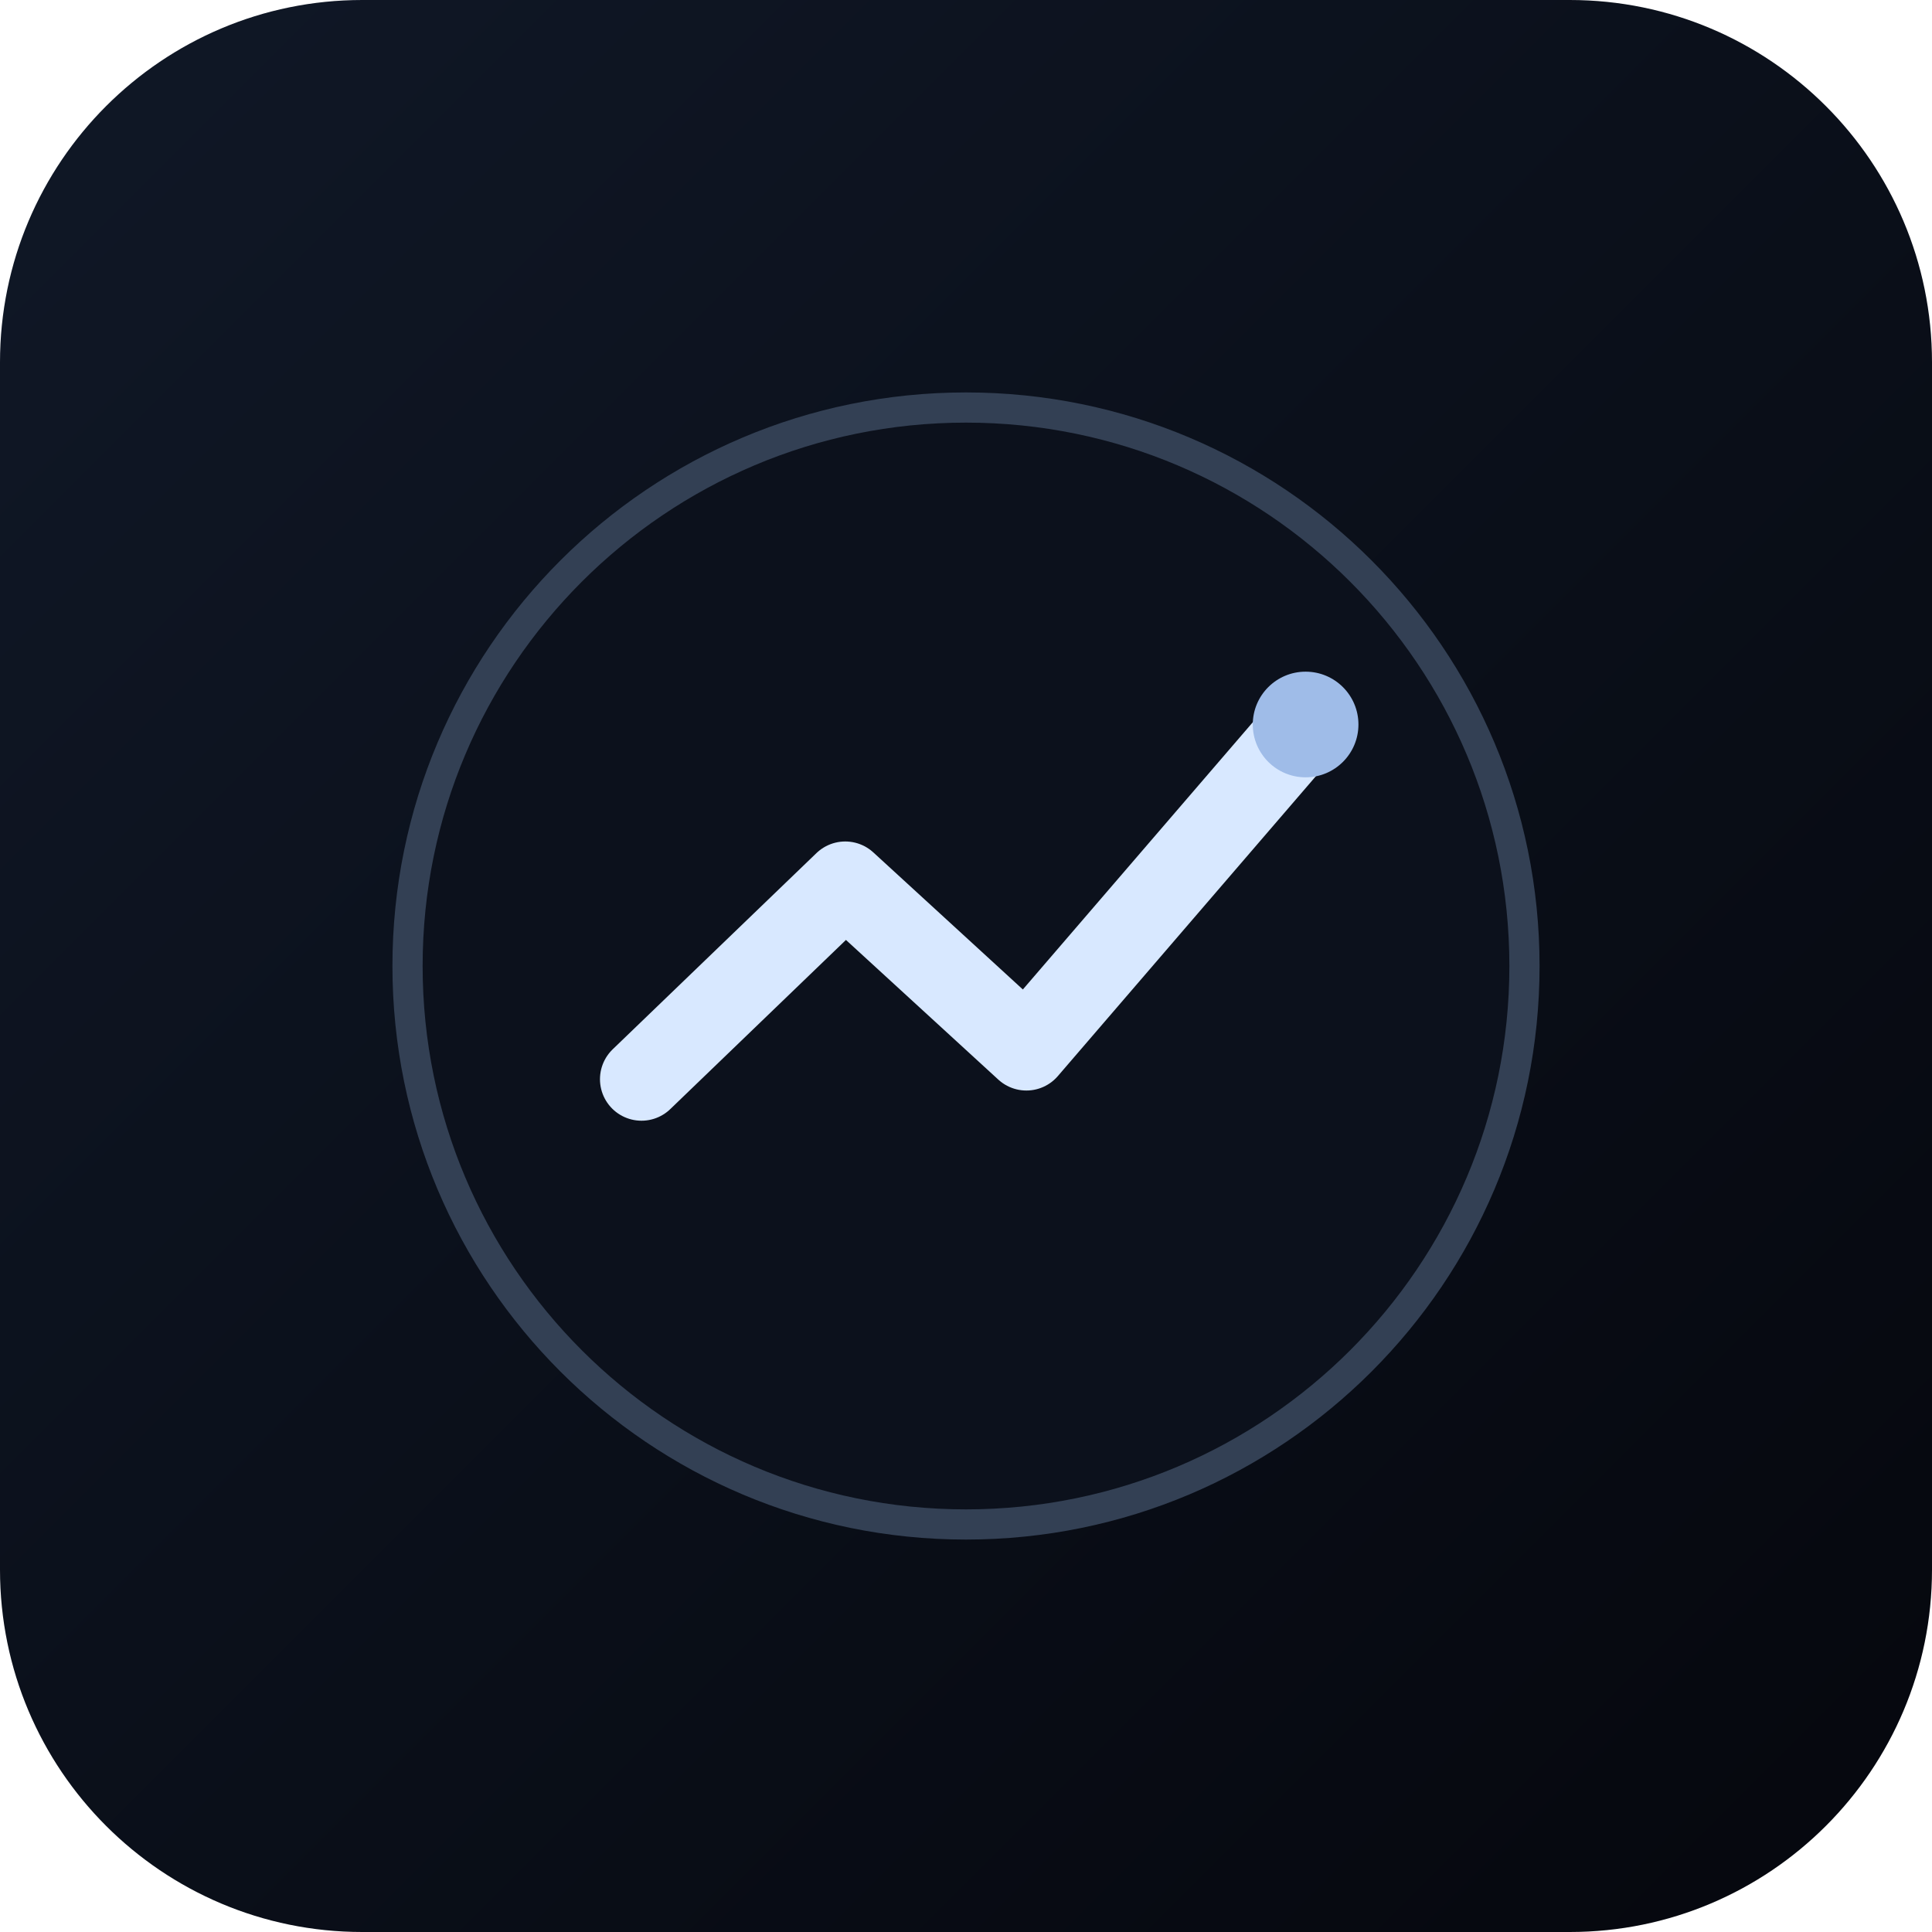
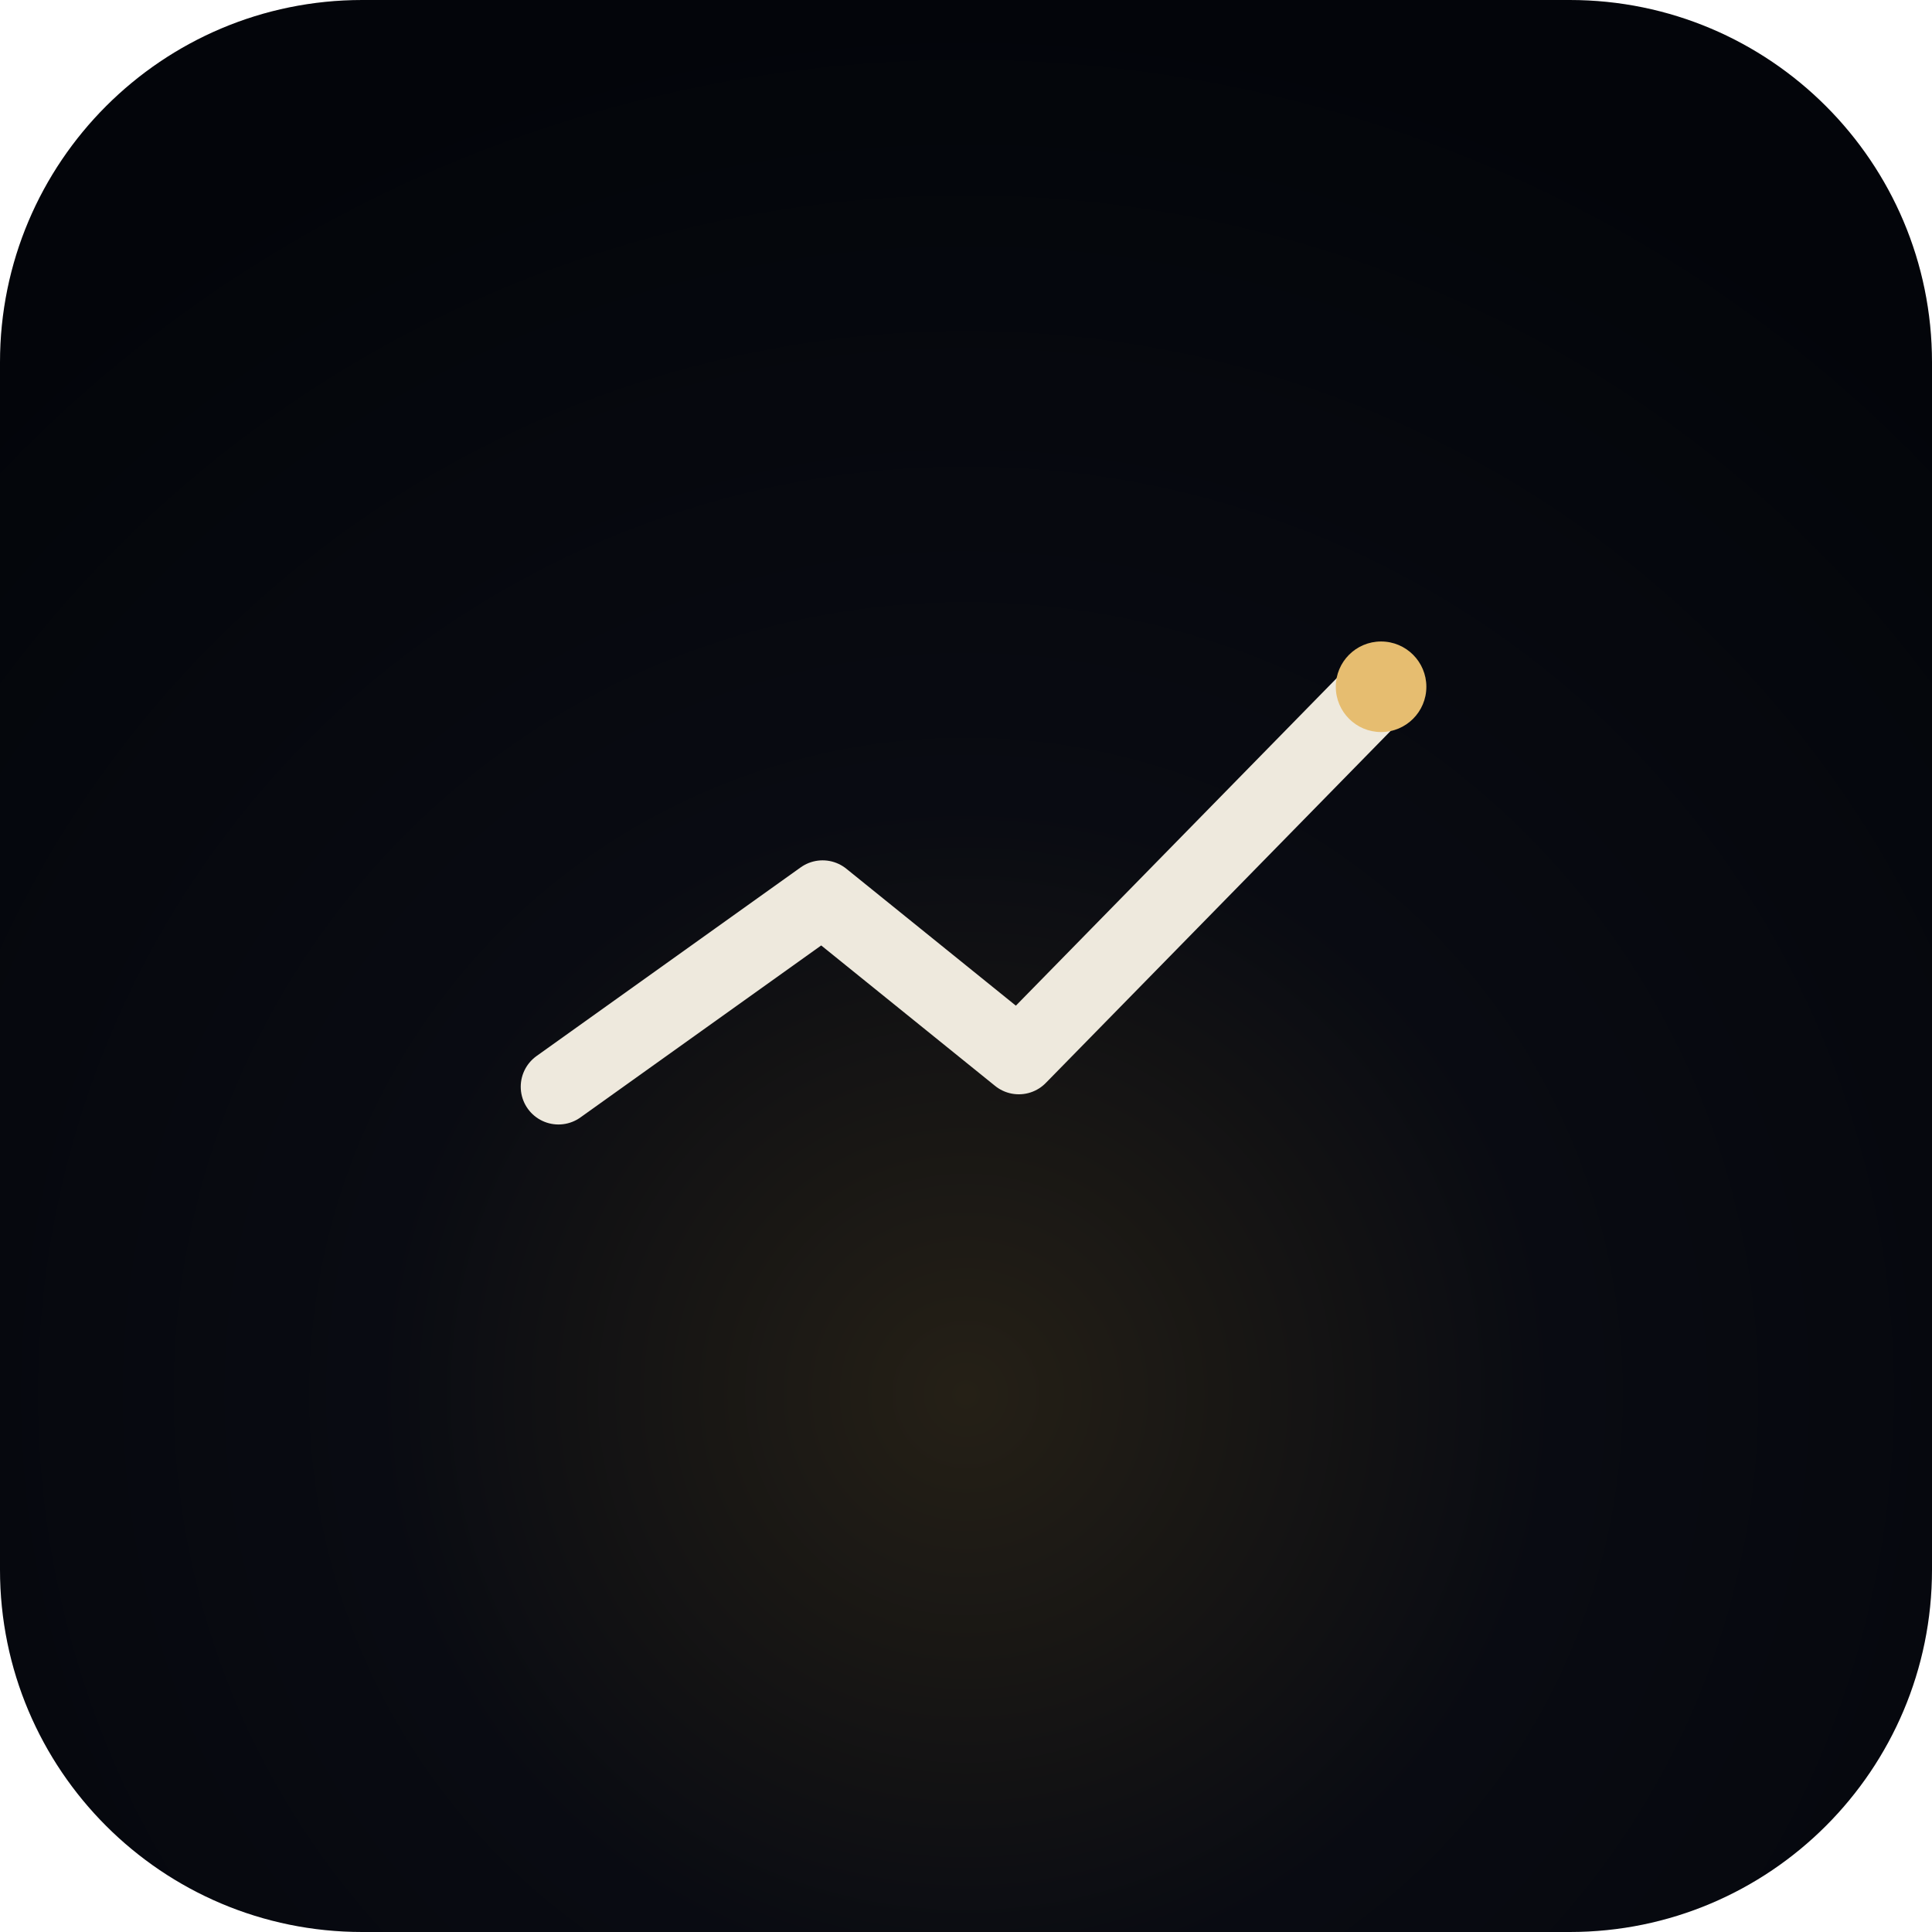
<svg xmlns="http://www.w3.org/2000/svg" viewBox="0 0 512 512">
  <defs>
-     <linearGradient id="bg" x1="0" y1="0" x2="1" y2="1">
-       <stop stop-color="#101827" />
-       <stop offset="1" stop-color="#05070d" />
+     <radialGradient id="bg" cx="50%" cy="72%" r="72%">
+       <stop stop-color="#252016" />
+       <stop offset="0.42" stop-color="#090b12" />
+       <stop offset="1" stop-color="#03050a" />
+     </radialGradient>
+     <linearGradient id="h" x1="0" x2="1">
+       <stop stop-color="#d9a84c" stop-opacity="0" />
+       <stop offset="0.5" stop-color="#e6bd70" />
+       <stop offset="1" stop-color="#d9a84c" stop-opacity="0" />
    </linearGradient>
  </defs>
  <rect width="512" height="512" rx="96" fill="url(#bg)" />
-   <circle cx="256" cy="256" r="148" fill="#0c111c" stroke="#334054" stroke-width="8" />
-   <path d="M170 286 224 234l48 44 74-86" fill="none" stroke="#d8e8ff" stroke-width="22" stroke-linecap="round" stroke-linejoin="round" />
-   <circle cx="346" cy="192" r="14" fill="#9fbce8" />
+   <path d="M96 306h320" stroke="url(#h)" stroke-width="8" stroke-linecap="round" />
+   <path d="M148 288 218 238l52 42 96-98" fill="none" stroke="#eee9dd" stroke-width="20" stroke-linecap="round" stroke-linejoin="round" />
+   <circle cx="366" cy="182" r="12" fill="#e6bd70" />
</svg>
